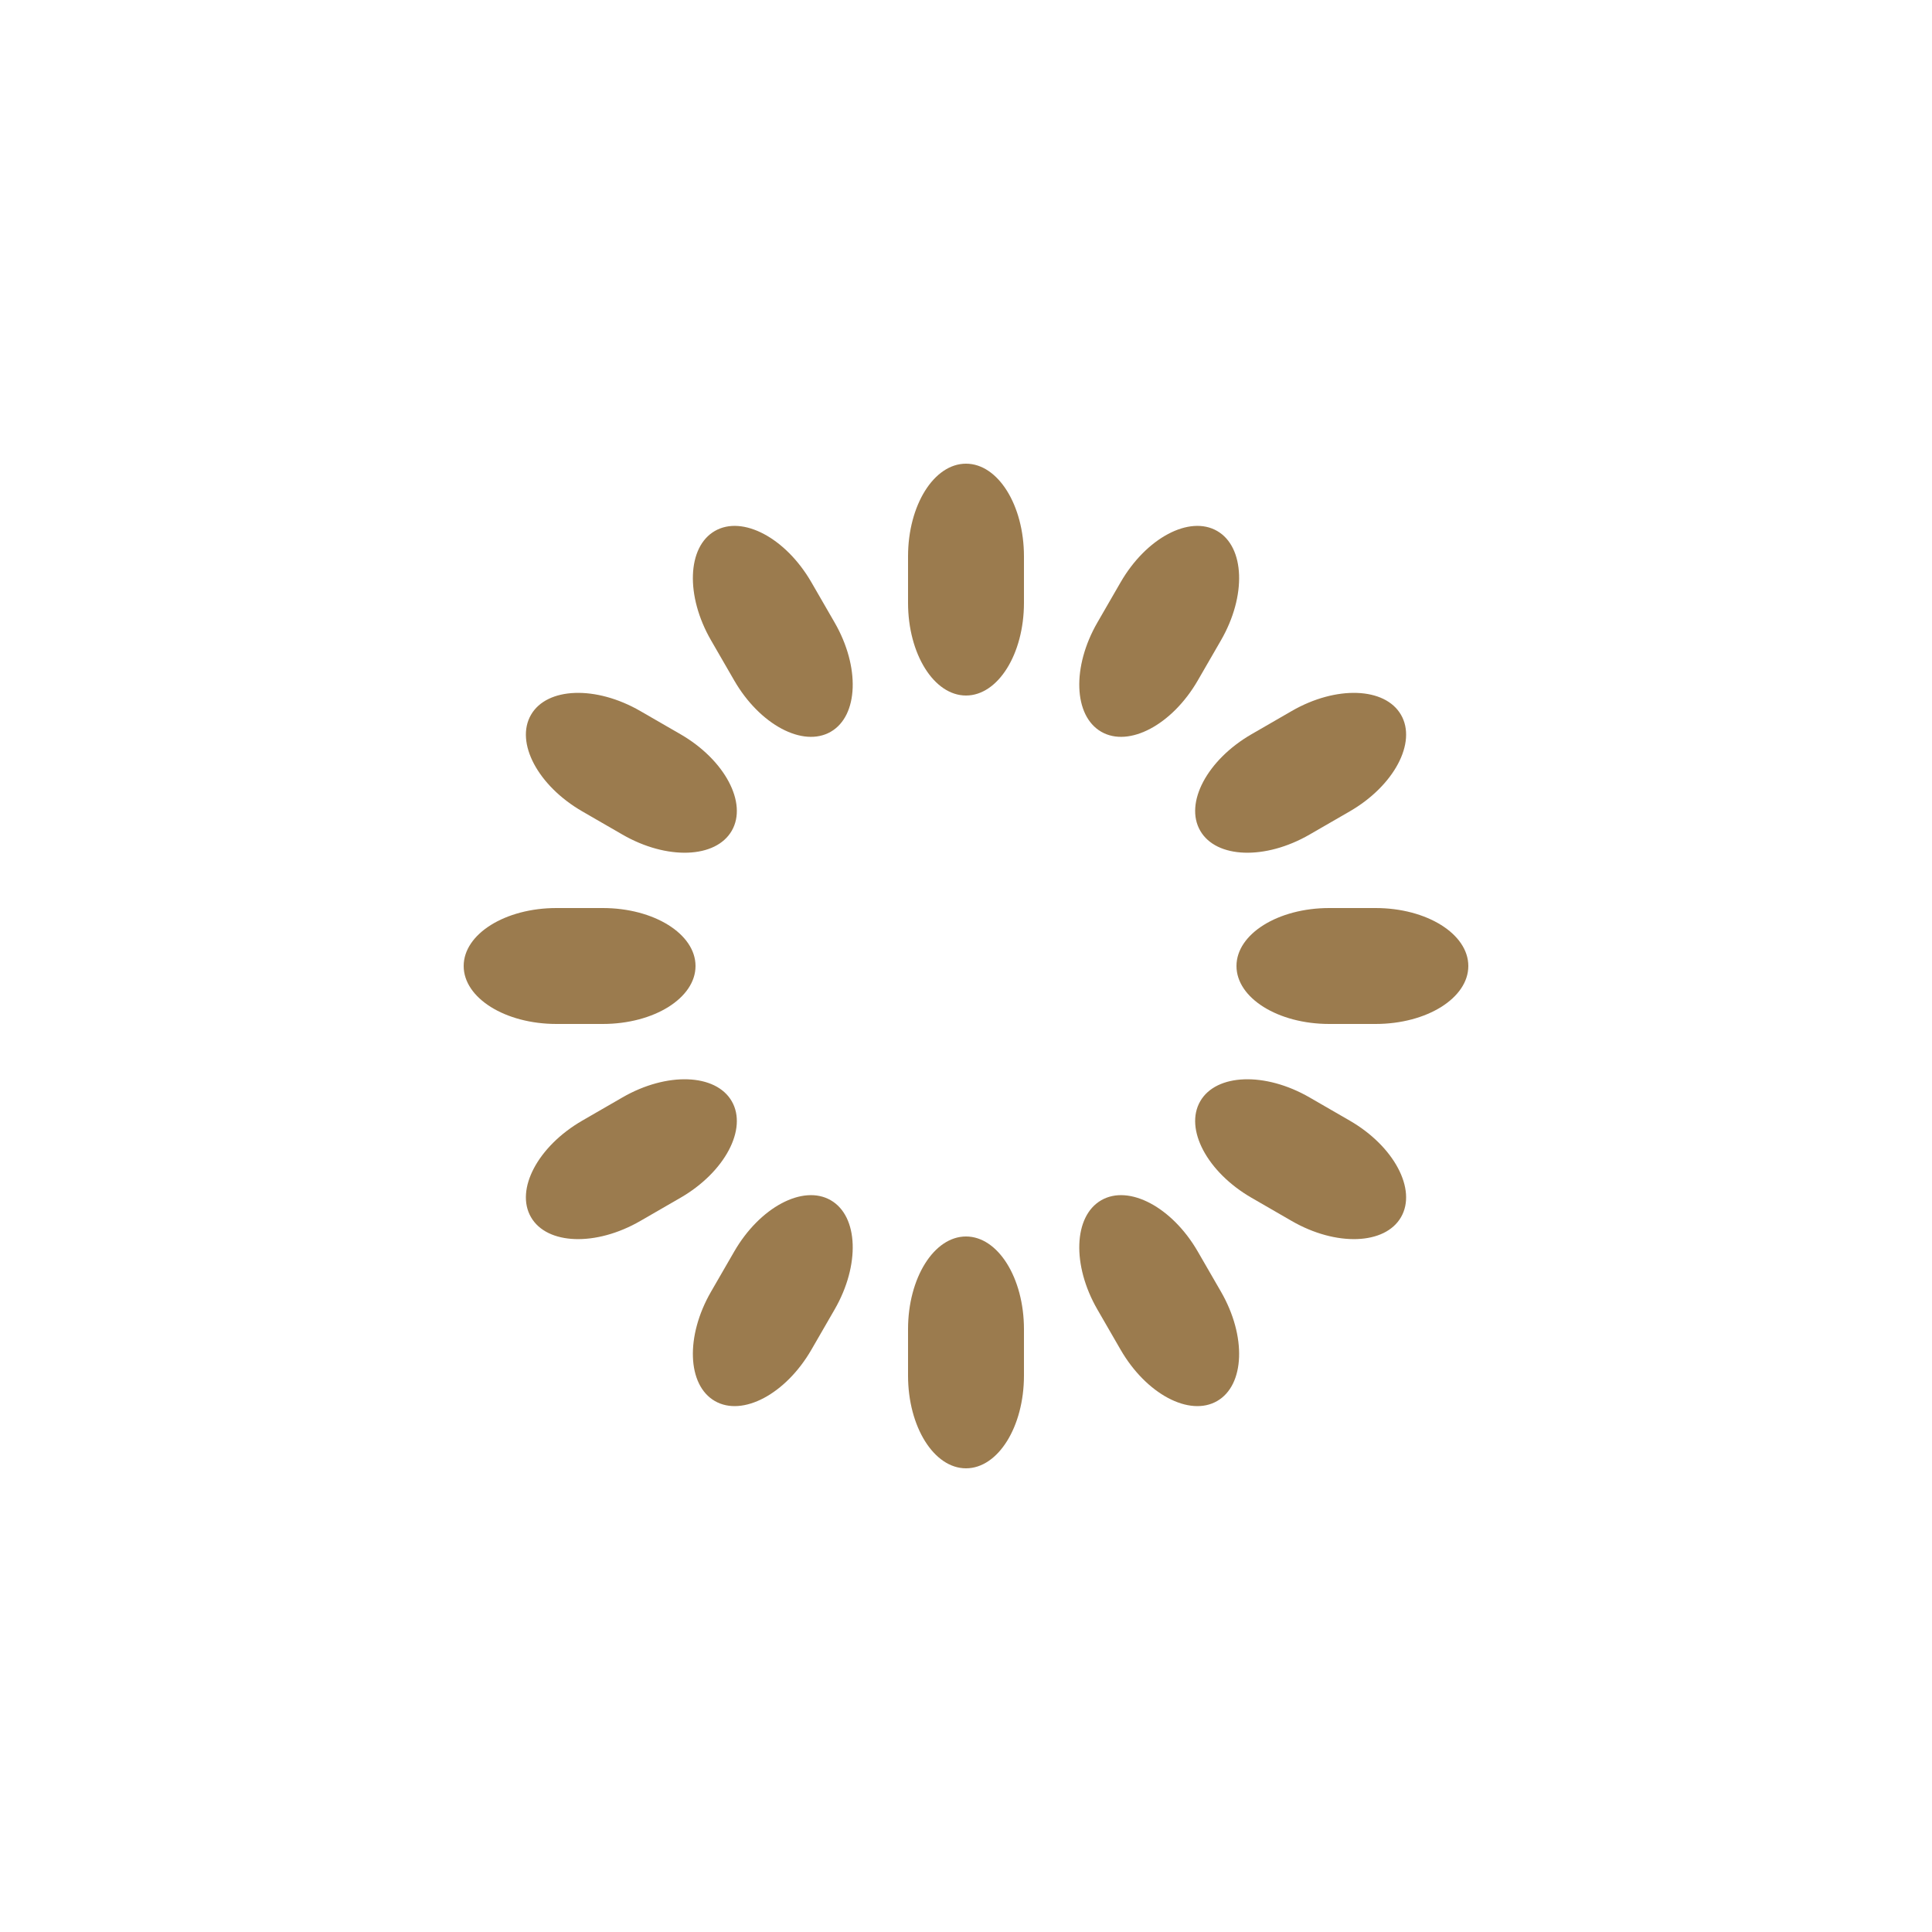
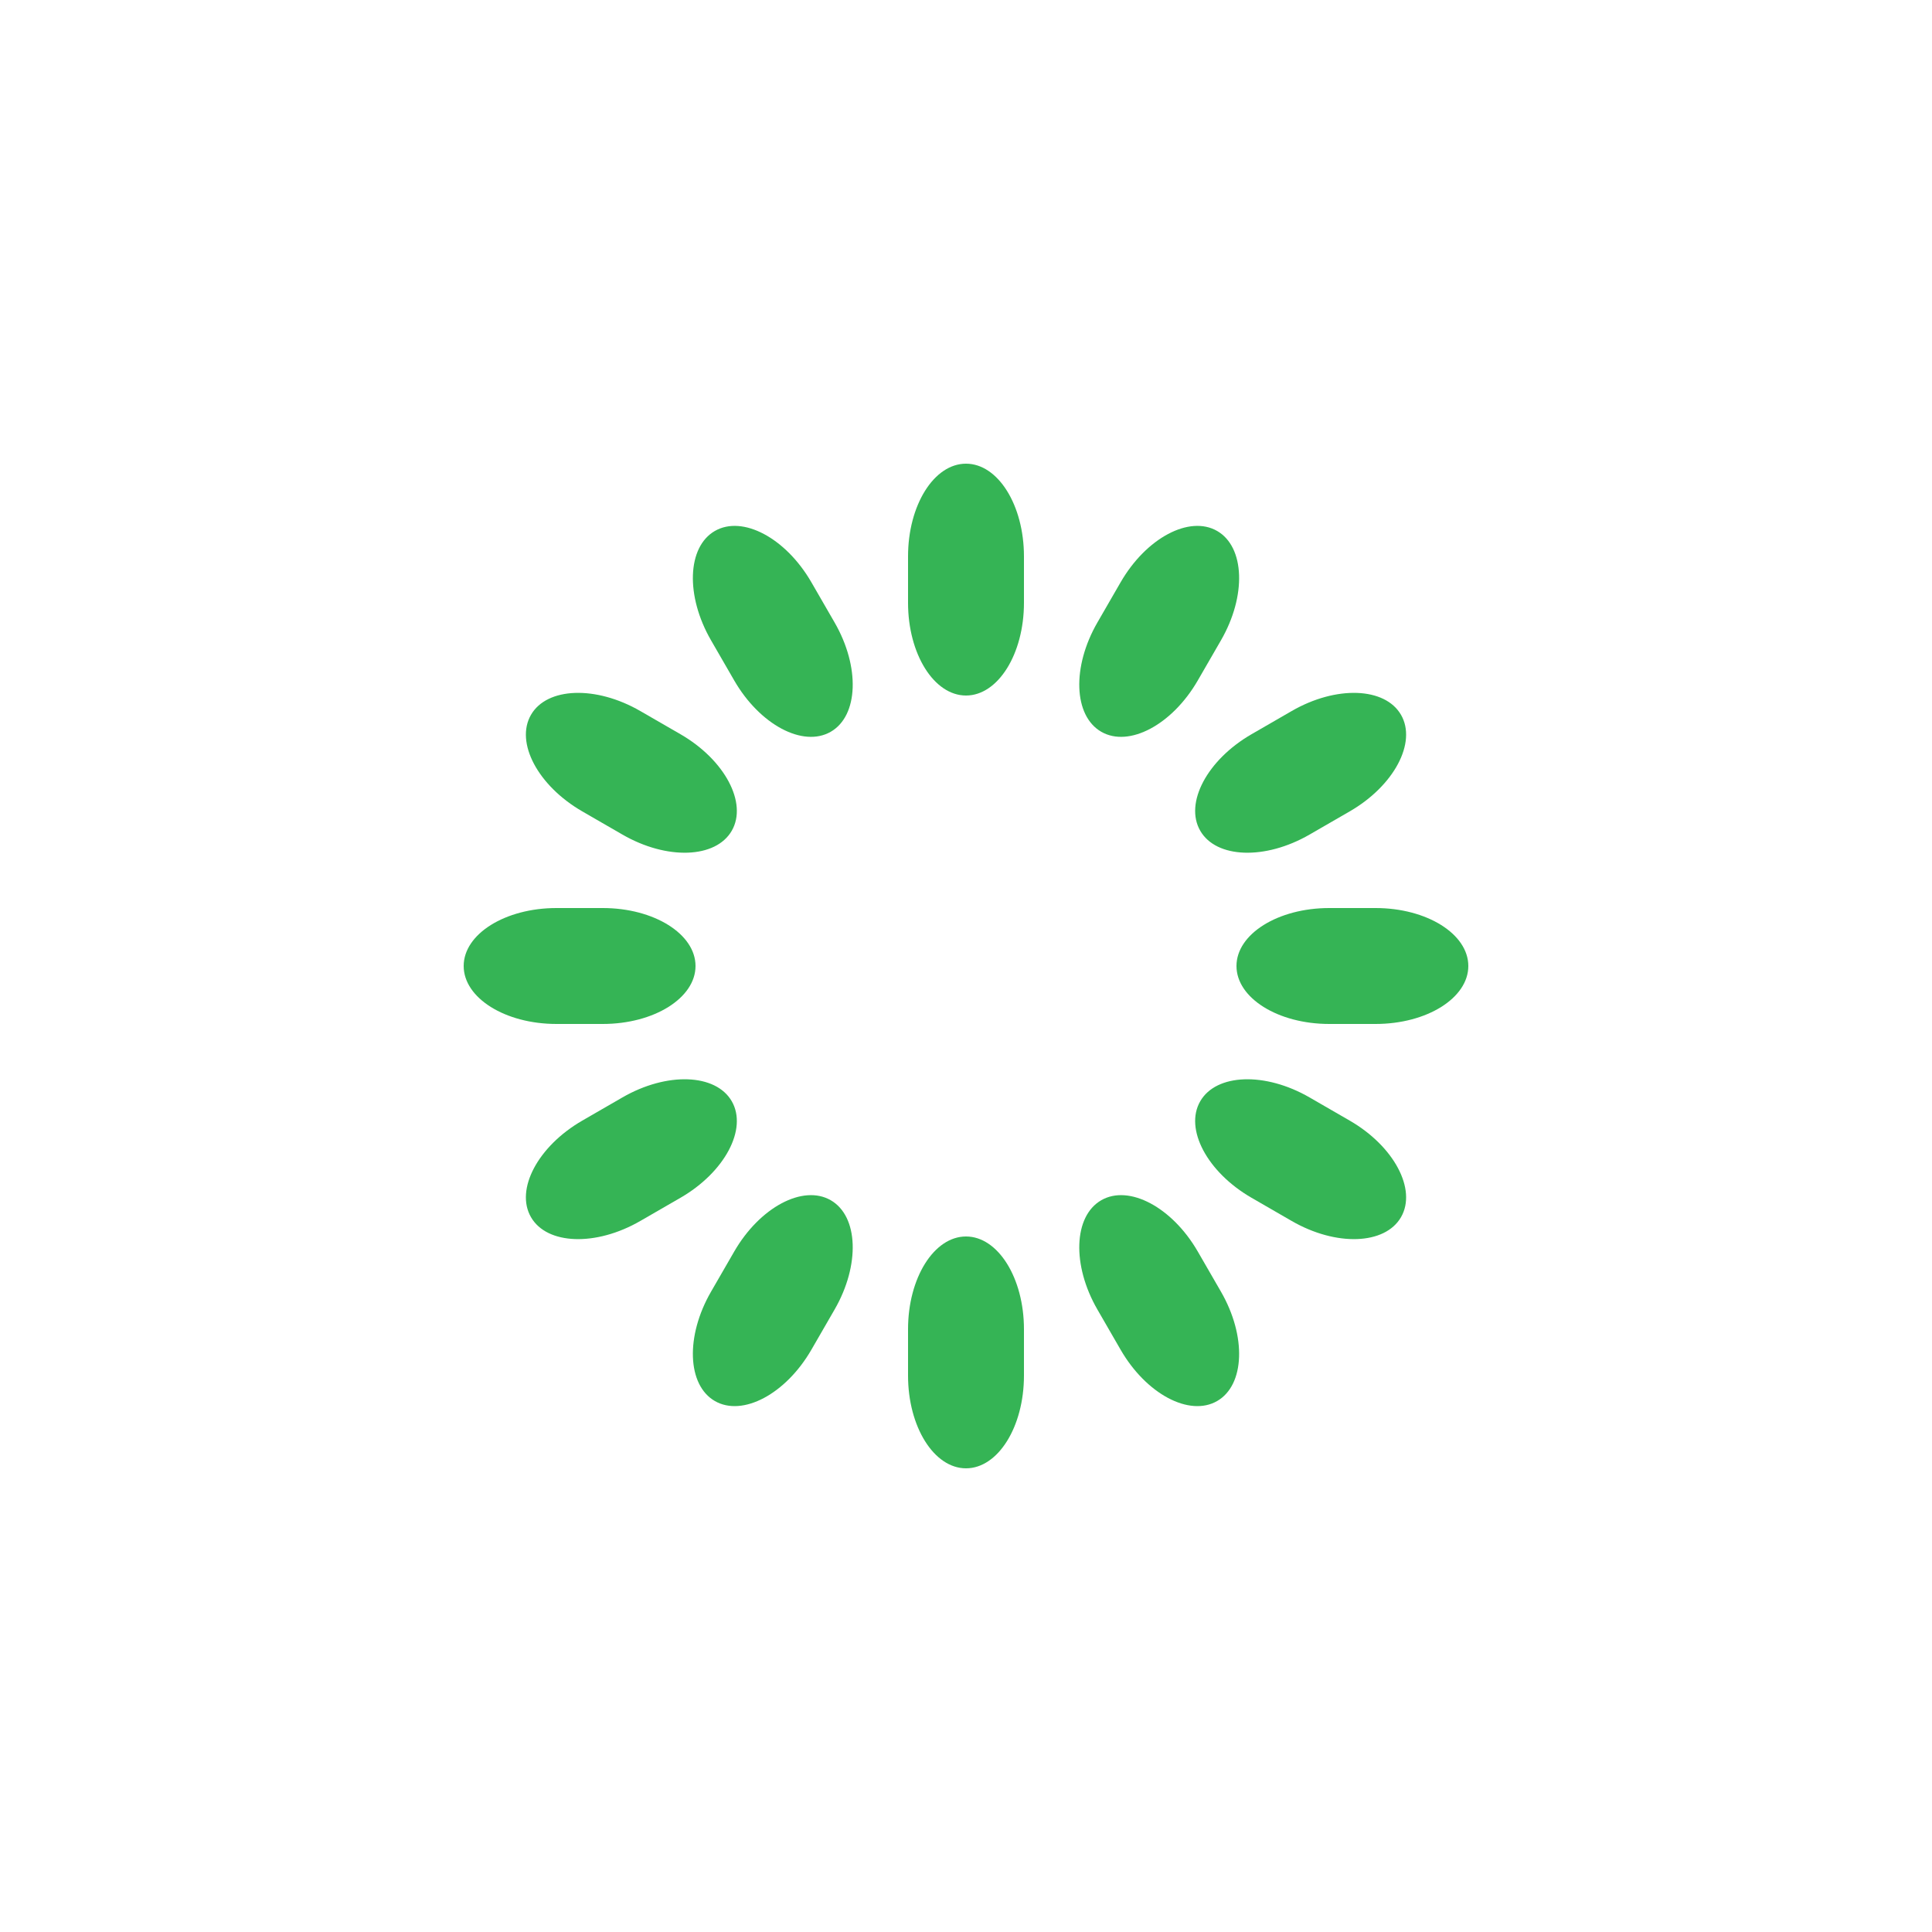
<svg xmlns="http://www.w3.org/2000/svg" class="lds-spinner" width="200px" height="200px" viewBox="0 0 100 100" preserveAspectRatio="xMidYMid" style="background: none;">
  <g transform="rotate(0 50 50)">
-     <rect x="47" y="24" rx="9.4" ry="4.8" width="6" height="12" fill="#9b7b4e">
+     <rect x="47" y="24" rx="9.4" ry="4.8" width="6" height="12" fill="#35b455">
      <animate attributeName="opacity" values="1;0" keyTimes="0;1" dur="1s" begin="-0.917s" repeatCount="indefinite" />
    </rect>
  </g>
  <g transform="rotate(30 50 50)">
-     <rect x="47" y="24" rx="9.4" ry="4.8" width="6" height="12" fill="#9b7b4e">
+     <rect x="47" y="24" rx="9.4" ry="4.8" width="6" height="12" fill="#35b455">
      <animate attributeName="opacity" values="1;0" keyTimes="0;1" dur="1s" begin="-0.833s" repeatCount="indefinite" />
    </rect>
  </g>
  <g transform="rotate(60 50 50)">
-     <rect x="47" y="24" rx="9.4" ry="4.8" width="6" height="12" fill="#9b7b4e">
+     <rect x="47" y="24" rx="9.4" ry="4.8" width="6" height="12" fill="#35b455">
      <animate attributeName="opacity" values="1;0" keyTimes="0;1" dur="1s" begin="-0.75s" repeatCount="indefinite" />
    </rect>
  </g>
  <g transform="rotate(90 50 50)">
-     <rect x="47" y="24" rx="9.4" ry="4.8" width="6" height="12" fill="#9b7b4e">
+     <rect x="47" y="24" rx="9.4" ry="4.8" width="6" height="12" fill="#35b455">
      <animate attributeName="opacity" values="1;0" keyTimes="0;1" dur="1s" begin="-0.667s" repeatCount="indefinite" />
    </rect>
  </g>
  <g transform="rotate(120 50 50)">
-     <rect x="47" y="24" rx="9.4" ry="4.8" width="6" height="12" fill="#9b7b4e">
+     <rect x="47" y="24" rx="9.4" ry="4.8" width="6" height="12" fill="#35b455">
      <animate attributeName="opacity" values="1;0" keyTimes="0;1" dur="1s" begin="-0.583s" repeatCount="indefinite" />
    </rect>
  </g>
  <g transform="rotate(150 50 50)">
-     <rect x="47" y="24" rx="9.4" ry="4.8" width="6" height="12" fill="#9b7b4e">
+     <rect x="47" y="24" rx="9.4" ry="4.8" width="6" height="12" fill="#35b455">
      <animate attributeName="opacity" values="1;0" keyTimes="0;1" dur="1s" begin="-0.5s" repeatCount="indefinite" />
    </rect>
  </g>
  <g transform="rotate(180 50 50)">
-     <rect x="47" y="24" rx="9.4" ry="4.8" width="6" height="12" fill="#9b7b4e">
+     <rect x="47" y="24" rx="9.4" ry="4.8" width="6" height="12" fill="#35b455">
      <animate attributeName="opacity" values="1;0" keyTimes="0;1" dur="1s" begin="-0.417s" repeatCount="indefinite" />
    </rect>
  </g>
  <g transform="rotate(210 50 50)">
-     <rect x="47" y="24" rx="9.4" ry="4.8" width="6" height="12" fill="#9b7b4e">
+     <rect x="47" y="24" rx="9.4" ry="4.8" width="6" height="12" fill="#35b455">
      <animate attributeName="opacity" values="1;0" keyTimes="0;1" dur="1s" begin="-0.333s" repeatCount="indefinite" />
    </rect>
  </g>
  <g transform="rotate(240 50 50)">
-     <rect x="47" y="24" rx="9.4" ry="4.8" width="6" height="12" fill="#9b7b4e">
+     <rect x="47" y="24" rx="9.4" ry="4.8" width="6" height="12" fill="#35b455">
      <animate attributeName="opacity" values="1;0" keyTimes="0;1" dur="1s" begin="-0.25s" repeatCount="indefinite" />
    </rect>
  </g>
  <g transform="rotate(270 50 50)">
-     <rect x="47" y="24" rx="9.4" ry="4.8" width="6" height="12" fill="#9b7b4e">
+     <rect x="47" y="24" rx="9.4" ry="4.8" width="6" height="12" fill="#35b455">
      <animate attributeName="opacity" values="1;0" keyTimes="0;1" dur="1s" begin="-0.167s" repeatCount="indefinite" />
    </rect>
  </g>
  <g transform="rotate(300 50 50)">
-     <rect x="47" y="24" rx="9.4" ry="4.8" width="6" height="12" fill="#9b7b4e">
+     <rect x="47" y="24" rx="9.4" ry="4.8" width="6" height="12" fill="#35b455">
      <animate attributeName="opacity" values="1;0" keyTimes="0;1" dur="1s" begin="-0.083s" repeatCount="indefinite" />
    </rect>
  </g>
  <g transform="rotate(330 50 50)">
-     <rect x="47" y="24" rx="9.4" ry="4.8" width="6" height="12" fill="#9b7b4e">
+     <rect x="47" y="24" rx="9.4" ry="4.8" width="6" height="12" fill="#35b455">
      <animate attributeName="opacity" values="1;0" keyTimes="0;1" dur="1s" begin="0s" repeatCount="indefinite" />
    </rect>
  </g>
</svg>
